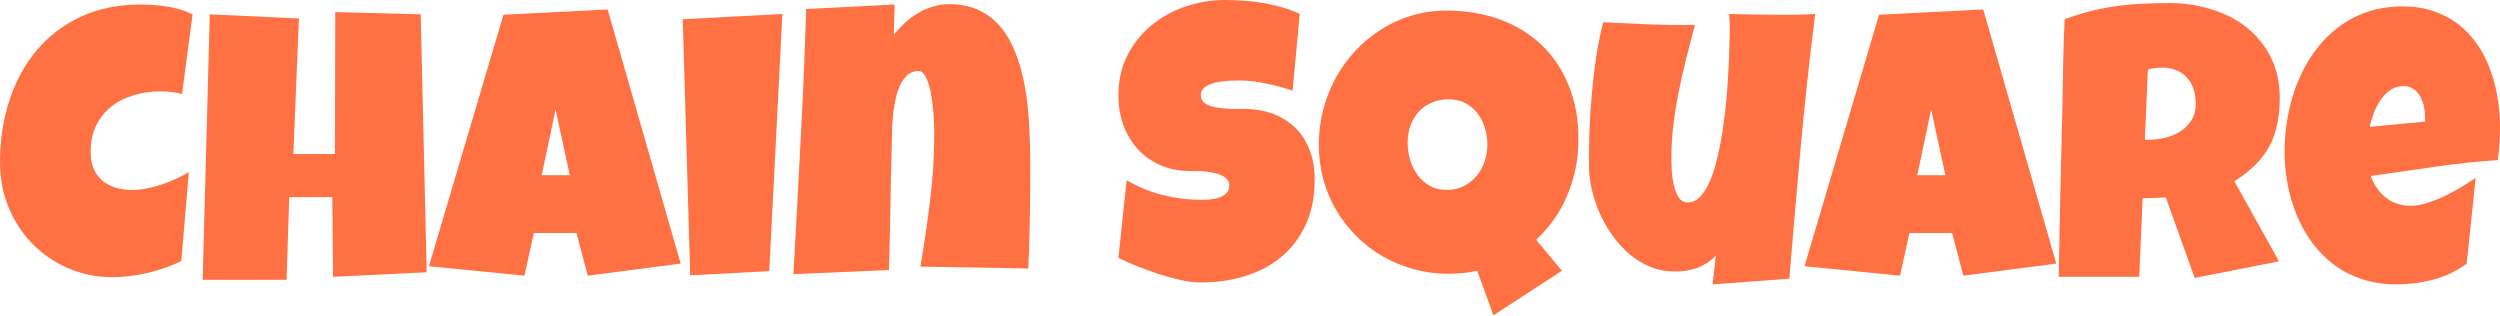
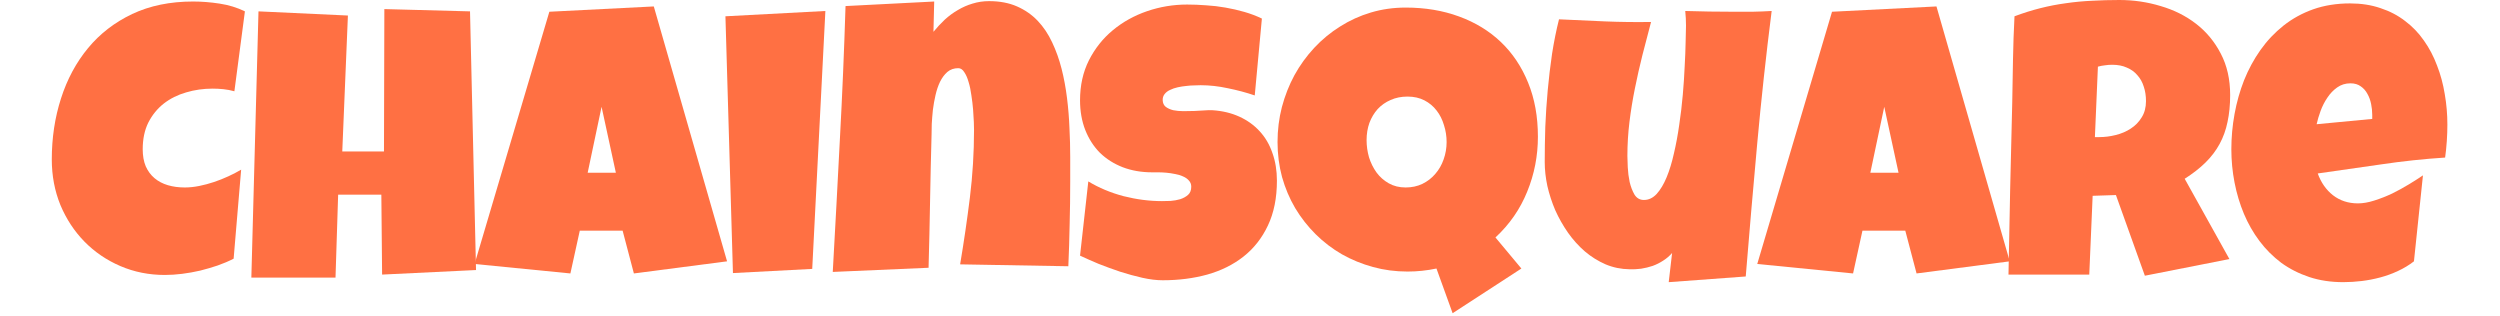
<svg xmlns="http://www.w3.org/2000/svg" width="1221" height="154" viewBox="0 0 1221 154" fill="none">
-   <path d="M94.043 7.008L88.92 45.923C87.151 45.431 85.382 45.093 83.614 44.909C81.845 44.725 80.077 44.632 78.308 44.632C73.795 44.632 69.495 45.247 65.409 46.477C61.323 47.645 57.694 49.458 54.523 51.917C51.413 54.376 48.912 57.45 47.021 61.139C45.192 64.828 44.277 69.162 44.277 74.141C44.277 77.338 44.765 80.105 45.741 82.441C46.777 84.777 48.211 86.713 50.04 88.25C51.87 89.787 54.035 90.925 56.535 91.662C59.036 92.4 61.78 92.769 64.769 92.769C67.025 92.769 69.373 92.523 71.813 92.031C74.252 91.539 76.661 90.894 79.04 90.095C81.418 89.295 83.736 88.373 85.992 87.328C88.249 86.283 90.323 85.207 92.213 84.101L88.554 127.442C86.175 128.671 83.583 129.778 80.778 130.762C78.034 131.684 75.198 132.514 72.27 133.251C69.343 133.928 66.415 134.45 63.488 134.819C60.561 135.188 57.755 135.372 55.072 135.372C47.326 135.372 40.099 133.928 33.391 131.038C26.682 128.149 20.858 124.184 15.918 119.143C10.978 114.101 7.075 108.169 4.208 101.345C1.403 94.46 0 87.052 0 79.121C0 68.608 1.494 58.711 4.483 49.428C7.471 40.083 11.862 31.907 17.656 24.898C23.45 17.89 30.616 12.357 39.154 8.299C47.753 4.242 57.633 2.213 68.794 2.213C73.002 2.213 77.302 2.551 81.693 3.228C86.145 3.904 90.261 5.164 94.043 7.008Z" fill="#FF7043" />
-   <path d="M208.394 132.975L162.654 135.188L162.288 96.273H141.247L139.966 136.663H98.983L102.459 7.008L146.004 9.037L143.26 75.248H163.568L163.751 5.902L205.467 7.008L208.394 132.975Z" fill="#FF7043" />
-   <path d="M332.443 128.733L287.068 134.635L281.579 113.794H260.722L256.147 134.635L209.492 130.024L245.902 7.193L296.765 4.611L332.443 128.733ZM278.286 85.576L271.333 53.485L264.564 85.576H278.286Z" fill="#FF7043" />
-   <path d="M382.117 6.824L375.713 132.422L337.108 134.45L333.449 9.406L382.117 6.824Z" fill="#FF7043" />
-   <path d="M503.147 90.002C503.147 96.949 503.055 103.835 502.872 110.659C502.75 117.421 502.537 124.245 502.232 131.131L449.539 130.208C451.368 119.327 452.954 108.476 454.296 97.656C455.638 86.775 456.308 75.801 456.308 64.735C456.308 63.936 456.278 62.645 456.217 60.862C456.156 59.079 456.034 57.081 455.851 54.868C455.668 52.594 455.394 50.288 455.028 47.952C454.723 45.554 454.265 43.372 453.655 41.405C453.107 39.438 452.405 37.839 451.551 36.61C450.759 35.319 449.783 34.673 448.624 34.673C446.55 34.673 444.782 35.288 443.318 36.517C441.915 37.747 440.726 39.345 439.75 41.313C438.835 43.218 438.104 45.37 437.555 47.768C437.006 50.165 436.579 52.563 436.274 54.961C436.03 57.358 435.847 59.633 435.725 61.784C435.664 63.875 435.634 65.596 435.634 66.948C435.329 77.83 435.085 88.65 434.902 99.408C434.719 110.105 434.475 120.925 434.17 131.868L387.514 133.897C388.734 112.196 389.893 90.617 390.991 69.162C392.15 47.706 393.064 26.128 393.735 4.426L436.914 2.213L436.548 16.968C438.256 14.877 440.086 12.91 442.037 11.066C444.05 9.222 446.184 7.654 448.441 6.363C450.698 5.01 453.076 3.965 455.577 3.228C458.138 2.428 460.821 2.029 463.627 2.029C468.811 2.029 473.354 2.889 477.258 4.611C481.161 6.332 484.515 8.668 487.321 11.619C490.126 14.57 492.474 18.074 494.365 22.132C496.255 26.128 497.78 30.4 498.939 34.95C500.097 39.499 500.982 44.264 501.592 49.243C502.201 54.161 502.598 59.018 502.781 63.813C503.025 68.608 503.147 73.25 503.147 77.738C503.147 82.226 503.147 86.314 503.147 90.002Z" fill="#FF7043" />
-   <path d="M642.107 87.605C642.107 96.027 640.643 103.404 637.716 109.737C634.849 116.007 630.885 121.233 625.823 125.413C620.822 129.594 614.937 132.729 608.167 134.819C601.459 136.909 594.232 137.954 586.486 137.954C583.498 137.954 580.204 137.555 576.606 136.756C573.069 135.956 569.471 134.973 565.811 133.805C562.152 132.575 558.615 131.284 555.2 129.932C551.845 128.518 548.857 127.196 546.234 125.966L550.26 87.974C555.444 91.109 561.176 93.507 567.458 95.166C573.801 96.765 580.021 97.564 586.12 97.564C587.279 97.564 588.682 97.533 590.328 97.472C591.975 97.349 593.53 97.072 594.994 96.642C596.519 96.15 597.799 95.443 598.836 94.521C599.873 93.599 600.391 92.277 600.391 90.556C600.391 89.388 600.025 88.404 599.294 87.605C598.562 86.744 597.616 86.068 596.458 85.576C595.299 85.023 593.988 84.623 592.524 84.377C591.06 84.07 589.627 83.855 588.224 83.732C586.822 83.609 585.51 83.547 584.291 83.547C583.071 83.547 582.095 83.547 581.363 83.547C576.118 83.547 571.331 82.625 567.001 80.781C562.732 78.936 559.042 76.385 555.931 73.127C552.882 69.807 550.503 65.903 548.796 61.416C547.088 56.866 546.234 51.948 546.234 46.661C546.234 39.407 547.668 32.921 550.534 27.204C553.461 21.425 557.334 16.537 562.152 12.541C567.031 8.484 572.612 5.379 578.893 3.228C585.175 1.076 591.67 0 598.379 0C601.367 0 604.447 0.123 607.618 0.369C610.79 0.553 613.93 0.922 617.041 1.475C620.212 2.029 623.292 2.736 626.281 3.596C629.269 4.457 632.105 5.533 634.788 6.824L631.312 44.264C627.165 42.849 622.804 41.681 618.23 40.759C613.717 39.776 609.295 39.284 604.965 39.284C604.173 39.284 603.136 39.315 601.855 39.376C600.635 39.376 599.324 39.468 597.921 39.653C596.58 39.776 595.207 39.991 593.805 40.298C592.402 40.606 591.152 41.036 590.054 41.589C588.956 42.081 588.072 42.757 587.401 43.618C586.73 44.479 586.425 45.493 586.486 46.661C586.547 48.014 587.035 49.12 587.95 49.981C588.926 50.78 590.145 51.426 591.609 51.917C593.134 52.348 594.78 52.655 596.549 52.84C598.379 53.024 600.178 53.147 601.946 53.208C603.715 53.208 605.362 53.208 606.886 53.208C608.411 53.147 609.661 53.178 610.637 53.301C615.516 53.608 619.907 54.653 623.81 56.436C627.714 58.219 631.007 60.586 633.69 63.536C636.435 66.487 638.508 70.022 639.911 74.141C641.375 78.199 642.107 82.687 642.107 87.605Z" fill="#FF7043" />
-   <path d="M770.912 68.055C770.912 77.4 769.174 86.314 765.698 94.798C762.283 103.281 757.129 110.72 750.238 117.114L762.862 132.237L729.38 154L721.512 132.237C719.195 132.729 716.847 133.098 714.468 133.344C712.151 133.59 709.803 133.713 707.424 133.713C701.57 133.713 695.959 132.975 690.592 131.499C685.225 130.024 680.193 127.964 675.497 125.321C670.801 122.616 666.532 119.358 662.69 115.546C658.848 111.735 655.524 107.493 652.719 102.82C649.974 98.148 647.84 93.107 646.315 87.697C644.851 82.226 644.119 76.539 644.119 70.637C644.119 64.797 644.821 59.141 646.223 53.669C647.687 48.136 649.73 42.942 652.353 38.085C655.036 33.228 658.238 28.802 661.958 24.806C665.739 20.748 669.948 17.275 674.583 14.386C679.218 11.435 684.219 9.16 689.586 7.562C694.952 5.963 700.594 5.164 706.51 5.164C715.963 5.164 724.623 6.609 732.49 9.498C740.419 12.388 747.219 16.537 752.891 21.947C758.562 27.357 762.984 33.966 766.155 41.774C769.327 49.52 770.912 58.28 770.912 68.055ZM726.452 70.637C726.452 67.809 726.026 65.073 725.172 62.43C724.379 59.725 723.19 57.358 721.604 55.329C720.018 53.239 718.036 51.579 715.658 50.35C713.279 49.12 710.535 48.505 707.424 48.505C704.375 48.505 701.631 49.059 699.191 50.165C696.752 51.21 694.647 52.686 692.879 54.592C691.171 56.497 689.829 58.741 688.854 61.323C687.939 63.905 687.481 66.703 687.481 69.715C687.481 72.543 687.878 75.34 688.671 78.107C689.525 80.812 690.744 83.271 692.33 85.484C693.916 87.635 695.898 89.388 698.276 90.74C700.655 92.093 703.399 92.769 706.51 92.769C709.498 92.769 712.212 92.185 714.651 91.017C717.152 89.787 719.256 88.158 720.964 86.129C722.732 84.101 724.074 81.764 724.989 79.121C725.965 76.416 726.452 73.588 726.452 70.637Z" fill="#FF7043" />
-   <path d="M886.545 6.824C883.8 28.464 881.452 50.012 879.501 71.467C877.549 92.861 875.689 114.409 873.92 136.11L836.413 138.877L838.06 124.675C836.84 126.089 835.407 127.319 833.76 128.364C832.174 129.409 830.467 130.27 828.637 130.946C826.807 131.561 824.917 132.022 822.965 132.329C821.014 132.575 819.153 132.667 817.385 132.606C813.238 132.545 809.334 131.745 805.675 130.208C802.016 128.61 798.662 126.52 795.612 123.938C792.563 121.294 789.818 118.251 787.379 114.808C784.94 111.304 782.866 107.646 781.158 103.835C779.512 99.962 778.231 96.027 777.316 92.031C776.462 88.035 776.035 84.162 776.035 80.412C776.035 74.879 776.127 69.162 776.31 63.26C776.554 57.297 776.95 51.333 777.499 45.37C778.048 39.407 778.749 33.505 779.603 27.665C780.518 21.824 781.646 16.23 782.988 10.881C790.428 11.25 797.899 11.588 805.401 11.896C812.902 12.203 820.373 12.295 827.814 12.172C826.411 17.521 825.008 22.9 823.606 28.31C822.264 33.659 821.044 39.069 819.946 44.54C818.849 49.95 817.964 55.391 817.293 60.862C816.622 66.334 816.287 71.867 816.287 77.461C816.287 78.752 816.348 80.596 816.47 82.994C816.592 85.392 816.897 87.758 817.385 90.095C817.934 92.431 818.727 94.49 819.763 96.273C820.861 97.994 822.386 98.855 824.337 98.855C826.655 98.855 828.729 97.871 830.558 95.904C832.388 93.876 834.004 91.171 835.407 87.789C836.809 84.408 837.999 80.504 838.974 76.078C840.011 71.651 840.865 67.041 841.536 62.245C842.268 57.389 842.847 52.501 843.274 47.583C843.701 42.665 844.006 38.054 844.189 33.751C844.433 29.386 844.585 25.482 844.646 22.04C844.768 18.597 844.829 15.923 844.829 14.017C844.829 12.787 844.799 11.588 844.738 10.42C844.677 9.252 844.585 8.053 844.463 6.824C848.427 6.947 852.361 7.039 856.264 7.101C860.168 7.162 864.101 7.193 868.065 7.193C871.115 7.193 874.164 7.193 877.214 7.193C880.324 7.131 883.434 7.008 886.545 6.824Z" fill="#FF7043" />
-   <path d="M1004.28 128.733L958.906 134.635L953.417 113.794H932.56L927.986 134.635L881.33 130.024L917.74 7.193L968.603 4.611L1004.28 128.733ZM950.124 85.576L943.172 53.485L936.402 85.576H950.124Z" fill="#FF7043" />
-   <path d="M1113.42 47.768C1113.42 52.563 1112.99 56.928 1112.14 60.862C1111.34 64.735 1110.06 68.301 1108.3 71.559C1106.53 74.818 1104.24 77.83 1101.43 80.596C1098.63 83.363 1095.24 86.006 1091.28 88.527L1113.05 127.626L1071.89 135.741L1057.8 96.457L1046.45 96.826L1044.81 135.188H1005.47C1005.78 121.171 1006.05 107.216 1006.29 93.322C1006.6 79.428 1006.93 65.473 1007.3 51.456C1007.42 44.386 1007.54 37.378 1007.67 30.431C1007.79 23.484 1008.03 16.476 1008.4 9.406C1012.67 7.808 1016.87 6.486 1021.02 5.441C1025.17 4.396 1029.32 3.596 1033.46 3.043C1037.67 2.428 1041.91 2.029 1046.18 1.844C1050.51 1.598 1054.93 1.475 1059.44 1.475C1066.4 1.475 1073.11 2.459 1079.57 4.426C1086.1 6.332 1091.86 9.222 1096.86 13.095C1101.86 16.968 1105.86 21.794 1108.84 27.573C1111.89 33.351 1113.42 40.083 1113.42 47.768ZM1072.43 50.719C1072.43 48.136 1072.07 45.77 1071.34 43.618C1070.67 41.466 1069.63 39.622 1068.23 38.085C1066.88 36.487 1065.18 35.257 1063.1 34.396C1061.09 33.474 1058.71 33.013 1055.97 33.013C1054.75 33.013 1053.56 33.105 1052.4 33.29C1051.24 33.413 1050.11 33.628 1049.02 33.935L1047.55 68.24H1049.75C1052.37 68.24 1055.02 67.901 1057.71 67.225C1060.45 66.549 1062.89 65.504 1065.02 64.09C1067.22 62.676 1068.99 60.862 1070.33 58.649C1071.73 56.436 1072.43 53.792 1072.43 50.719Z" fill="#FF7043" />
-   <path d="M1221 62.153C1221 67.502 1220.63 72.85 1219.9 78.199C1209.47 78.875 1199.11 79.982 1188.8 81.519C1178.49 82.994 1168.18 84.469 1157.88 85.945C1159.46 90.371 1161.93 93.906 1165.29 96.55C1168.7 99.193 1172.76 100.515 1177.46 100.515C1179.89 100.515 1182.55 100.054 1185.41 99.132C1188.34 98.21 1191.24 97.072 1194.1 95.72C1196.97 94.306 1199.72 92.8 1202.34 91.201C1204.96 89.603 1207.22 88.158 1209.11 86.867L1204.72 128.733C1202.34 130.577 1199.75 132.145 1196.94 133.436C1194.2 134.727 1191.33 135.772 1188.34 136.571C1185.35 137.37 1182.33 137.954 1179.28 138.323C1176.24 138.692 1173.25 138.877 1170.32 138.877C1164.28 138.877 1158.76 138.047 1153.76 136.387C1148.76 134.727 1144.22 132.422 1140.13 129.471C1136.11 126.458 1132.57 122.923 1129.52 118.866C1126.47 114.808 1123.94 110.382 1121.93 105.587C1119.91 100.792 1118.39 95.72 1117.35 90.371C1116.32 85.023 1115.8 79.613 1115.8 74.141C1115.8 68.424 1116.32 62.707 1117.35 56.989C1118.39 51.272 1119.94 45.77 1122.02 40.483C1124.15 35.196 1126.8 30.308 1129.98 25.82C1133.21 21.271 1136.96 17.306 1141.23 13.925C1145.5 10.543 1150.32 7.9 1155.68 5.994C1161.11 4.088 1167.09 3.135 1173.61 3.135C1179.04 3.135 1183.98 3.904 1188.43 5.441C1192.95 6.916 1196.94 9.006 1200.42 11.711C1203.95 14.355 1207 17.521 1209.56 21.21C1212.19 24.898 1214.32 28.956 1215.97 33.382C1217.68 37.747 1218.93 42.388 1219.72 47.307C1220.57 52.163 1221 57.112 1221 62.153ZM1184.41 57.358C1184.41 55.637 1184.22 53.885 1183.86 52.102C1183.49 50.258 1182.88 48.598 1182.03 47.122C1181.24 45.647 1180.17 44.448 1178.83 43.526C1177.49 42.542 1175.81 42.05 1173.8 42.05C1171.36 42.05 1169.19 42.727 1167.3 44.079C1165.47 45.37 1163.89 47.03 1162.54 49.059C1161.2 51.026 1160.1 53.178 1159.25 55.514C1158.4 57.85 1157.76 60.002 1157.33 61.969L1184.41 59.387V57.358Z" fill="#FF7043" />
+   <path d="M119.612 5.549L114.474 44.579C112.7 44.085 110.926 43.746 109.152 43.561C107.378 43.376 105.605 43.284 103.831 43.284C99.304 43.284 94.992 43.9 90.894 45.134C86.796 46.305 83.156 48.124 79.976 50.59C76.856 53.057 74.348 56.139 72.452 59.839C70.617 63.538 69.7 67.885 69.7 72.88C69.7 76.086 70.189 78.86 71.168 81.203C72.207 83.546 73.645 85.489 75.48 87.03C77.315 88.572 79.486 89.712 81.994 90.452C84.502 91.192 87.254 91.562 90.252 91.562C92.515 91.562 94.87 91.315 97.317 90.822C99.763 90.329 102.179 89.681 104.565 88.88C106.95 88.078 109.275 87.153 111.538 86.105C113.801 85.057 115.881 83.978 117.777 82.868L114.107 126.337C111.721 127.57 109.122 128.68 106.308 129.667C103.556 130.591 100.711 131.424 97.775 132.164C94.839 132.842 91.903 133.366 88.967 133.736C86.031 134.106 83.218 134.291 80.526 134.291C72.758 134.291 65.51 132.842 58.781 129.944C52.053 127.046 46.212 123.069 41.257 118.013C36.303 112.957 32.388 107.007 29.513 100.163C26.699 93.257 25.293 85.828 25.293 77.874C25.293 67.33 26.791 57.404 29.788 48.093C32.785 38.721 37.189 30.521 43 23.492C48.811 16.463 55.998 10.913 64.562 6.844C73.186 2.775 83.095 0.74 94.289 0.74C98.509 0.74 102.822 1.079 107.226 1.757C111.691 2.435 115.819 3.699 119.612 5.549Z" fill="#FF7043" />
+   <path d="M232.493 131.886L186.618 134.106L186.251 95.076H165.148L163.864 135.586H122.76L126.246 5.549L169.919 7.584L167.167 73.99H187.535L187.719 4.439L229.557 5.549L232.493 131.886Z" fill="#FF7043" />
+   <path d="M355.1 127.632L309.591 133.551L304.086 112.649H283.167L278.58 133.551L231.787 128.927L268.304 5.734L319.317 3.145L355.1 127.632ZM300.783 84.348L293.81 52.163L287.021 84.348H300.783Z" fill="#FF7043" />
+   <path d="M403.113 5.364L396.691 131.331L357.972 133.366L354.302 7.954L403.113 5.364Z" fill="#FF7043" />
+   <path d="M522.692 88.787C522.692 95.755 522.6 102.66 522.417 109.504C522.295 116.287 522.081 123.131 521.775 130.036L468.927 129.112C470.762 118.198 472.352 107.316 473.698 96.464C475.043 85.55 475.716 74.544 475.716 63.446C475.716 62.644 475.685 61.35 475.624 59.562C475.563 57.773 475.441 55.77 475.257 53.55C475.074 51.269 474.799 48.956 474.432 46.613C474.126 44.209 473.667 42.02 473.055 40.047C472.505 38.074 471.801 36.471 470.945 35.237C470.15 33.943 469.171 33.295 468.009 33.295C465.929 33.295 464.155 33.912 462.687 35.145C461.281 36.378 460.088 37.981 459.109 39.954C458.192 41.866 457.458 44.024 456.907 46.428C456.357 48.833 455.929 51.238 455.623 53.642C455.378 56.047 455.195 58.328 455.072 60.486C455.011 62.583 454.98 64.309 454.98 65.666C454.675 76.579 454.43 87.431 454.246 98.221C454.063 108.949 453.818 119.801 453.512 130.776L406.72 132.811C407.943 111.046 409.105 89.404 410.206 67.885C411.368 46.367 412.286 24.725 412.959 2.96L456.265 0.74L455.898 15.538C457.611 13.441 459.446 11.468 461.403 9.619C463.421 7.769 465.562 6.197 467.826 4.902C470.089 3.545 472.474 2.497 474.982 1.757C477.551 0.956 480.242 0.555 483.056 0.555C488.255 0.555 492.812 1.418 496.727 3.145C500.642 4.871 504.006 7.214 506.819 10.174C509.633 13.133 511.988 16.648 513.884 20.717C515.78 24.725 517.31 29.01 518.472 33.573C519.634 38.135 520.521 42.914 521.132 47.908C521.744 52.841 522.142 57.712 522.325 62.521C522.57 67.33 522.692 71.986 522.692 76.487C522.692 80.988 522.692 85.088 522.692 88.787Z" fill="#FF7043" />
+   <path d="M623.646 88.232C623.646 96.68 622.178 103.986 619.242 110.152C616.367 116.256 612.391 121.312 607.314 125.32C602.299 129.266 596.396 132.194 589.606 134.106C582.878 135.956 575.63 136.88 567.862 136.88C564.864 136.88 561.561 136.48 557.953 135.678C554.405 134.877 550.796 133.89 547.126 132.719C543.456 131.485 539.908 130.191 536.483 128.834C533.119 127.416 530.122 126.09 527.491 124.857L531.528 88.602C536.728 91.747 542.477 94.152 548.778 95.816C555.139 97.419 561.378 98.221 567.495 98.221C568.657 98.221 570.064 98.19 571.715 98.129C573.367 98.005 574.926 97.728 576.394 97.296C577.924 96.803 579.208 96.094 580.248 95.169C581.288 94.244 581.808 92.918 581.808 91.192C581.808 90.02 581.441 89.034 580.707 88.232C579.973 87.369 579.025 86.691 577.862 86.198C576.7 85.643 575.385 85.242 573.917 84.995C572.449 84.687 571.012 84.471 569.605 84.348C568.198 84.225 566.883 84.163 565.66 84.163C564.436 84.163 563.458 84.163 562.724 84.163C557.463 84.163 552.662 83.331 548.319 81.666C544.037 80.001 540.336 77.658 537.217 74.637C534.159 71.554 531.773 67.855 530.06 63.538C528.348 59.161 527.491 54.321 527.491 49.018C527.491 41.742 528.929 35.237 531.804 29.503C534.74 23.707 538.624 18.806 543.456 14.798C548.349 10.729 553.946 7.615 560.246 5.457C566.547 3.299 573.061 2.22 579.789 2.22C582.786 2.22 585.875 2.343 589.056 2.59C592.237 2.775 595.387 3.145 598.506 3.699C601.687 4.254 604.776 4.963 607.773 5.827C610.77 6.69 613.614 7.769 616.306 9.064L612.819 46.613C608.66 45.195 604.286 44.024 599.699 43.099C595.173 42.112 590.738 41.619 586.395 41.619C585.6 41.619 584.56 41.65 583.276 41.712C582.052 41.712 580.737 41.804 579.33 41.989C577.985 42.112 576.608 42.328 575.202 42.636C573.795 42.945 572.541 43.376 571.44 43.931C570.339 44.425 569.452 45.103 568.779 45.966C568.106 46.829 567.8 47.846 567.862 49.018C567.923 50.374 568.412 51.423 569.33 52.163C570.308 52.903 571.532 53.457 573 53.827C574.529 54.136 576.18 54.29 577.954 54.29C579.789 54.29 581.594 54.259 583.367 54.197C585.141 54.074 586.793 53.981 588.322 53.92C589.851 53.797 591.105 53.766 592.084 53.827C596.977 54.136 601.381 55.184 605.296 56.972C609.21 58.76 612.513 61.134 615.205 64.093C617.957 67.053 620.037 70.598 621.444 74.729C622.912 78.799 623.646 83.3 623.646 88.232Z" fill="#FF7043" />
+   <path d="M751.115 66.775C751.115 76.147 749.372 85.088 745.885 93.597C742.46 102.105 737.292 109.566 730.38 115.978L743.041 131.146L709.461 152.973L701.57 131.146C699.246 131.64 696.891 132.01 694.505 132.256C692.181 132.503 689.826 132.626 687.441 132.626C681.569 132.626 675.941 131.886 670.558 130.406C665.176 128.927 660.129 126.861 655.42 124.21C650.71 121.497 646.428 118.229 642.575 114.406C638.721 110.583 635.388 106.329 632.574 101.643C629.821 96.957 627.68 91.901 626.151 86.475C624.683 80.988 623.949 75.284 623.949 69.365C623.949 63.508 624.653 57.835 626.06 52.347C627.528 46.798 629.577 41.588 632.207 36.717C634.898 31.846 638.109 27.407 641.841 23.399C645.633 19.33 649.853 15.846 654.502 12.948C659.151 9.989 664.167 7.707 669.549 6.104C674.932 4.501 680.59 3.699 686.523 3.699C696.004 3.699 704.69 5.148 712.58 8.046C720.532 10.944 727.352 15.106 733.04 20.532C738.729 25.958 743.164 32.586 746.344 40.417C749.525 48.186 751.115 56.972 751.115 66.775ZM706.525 69.365C706.525 66.529 706.096 63.785 705.24 61.134C704.445 58.421 703.252 56.047 701.662 54.012C700.072 51.916 698.084 50.251 695.698 49.018C693.313 47.785 690.56 47.168 687.441 47.168C684.382 47.168 681.63 47.723 679.183 48.833C676.736 49.881 674.626 51.361 672.852 53.272C671.14 55.184 669.794 57.434 668.815 60.024C667.898 62.614 667.439 65.419 667.439 68.44C667.439 71.276 667.837 74.082 668.632 76.856C669.488 79.57 670.711 82.036 672.302 84.255C673.892 86.413 675.88 88.171 678.266 89.527C680.651 90.884 683.404 91.562 686.523 91.562C689.52 91.562 692.242 90.976 694.689 89.805C697.197 88.572 699.307 86.938 701.02 84.903C702.793 82.868 704.139 80.525 705.057 77.874C706.035 75.161 706.525 72.325 706.525 69.365Z" fill="#FF7043" />
+   <path d="M865.281 5.364C862.528 27.068 860.173 48.679 858.216 70.198C856.259 91.654 854.393 113.266 852.619 135.031L815.002 137.805L816.653 123.562C815.43 124.981 813.992 126.214 812.341 127.262C810.751 128.31 809.038 129.173 807.203 129.851C805.368 130.468 803.472 130.931 801.514 131.239C799.557 131.485 797.691 131.578 795.918 131.516C791.758 131.455 787.844 130.653 784.174 129.112C780.504 127.508 777.139 125.412 774.081 122.822C771.023 120.171 768.27 117.119 765.823 113.666C763.377 110.152 761.297 106.483 759.585 102.66C757.933 98.776 756.648 94.83 755.731 90.822C754.875 86.814 754.446 82.93 754.446 79.169C754.446 73.62 754.538 67.885 754.722 61.966C754.966 55.985 755.364 50.005 755.914 44.024C756.465 38.043 757.168 32.124 758.025 26.266C758.942 20.409 760.074 14.798 761.42 9.434C768.882 9.804 776.375 10.143 783.898 10.451C791.422 10.759 798.915 10.852 806.377 10.729C804.97 16.093 803.563 21.488 802.157 26.914C800.811 32.278 799.588 37.704 798.487 43.191C797.386 48.617 796.499 54.074 795.826 59.562C795.153 65.049 794.817 70.598 794.817 76.209C794.817 77.504 794.878 79.354 795 81.758C795.122 84.163 795.428 86.537 795.918 88.88C796.468 91.223 797.263 93.288 798.303 95.076C799.404 96.803 800.933 97.666 802.891 97.666C805.215 97.666 807.295 96.68 809.13 94.707C810.965 92.672 812.586 89.959 813.992 86.568C815.399 83.177 816.592 79.261 817.571 74.822C818.611 70.382 819.467 65.758 820.14 60.949C820.874 56.078 821.455 51.176 821.883 46.243C822.311 41.311 822.617 36.686 822.8 32.37C823.045 27.993 823.198 24.077 823.259 20.625C823.382 17.172 823.443 14.49 823.443 12.578C823.443 11.345 823.412 10.143 823.351 8.971C823.29 7.8 823.198 6.597 823.076 5.364C827.052 5.488 830.997 5.58 834.912 5.642C838.826 5.703 842.771 5.734 846.747 5.734C849.806 5.734 852.864 5.734 855.922 5.734C859.042 5.673 862.161 5.549 865.281 5.364Z" fill="#FF7043" />
+   <path d="M981.557 127.632L936.049 133.551L930.544 112.649H909.624L905.037 133.551L858.244 128.927L894.761 5.734L945.774 3.145L981.557 127.632ZM927.241 84.348L920.268 52.163L913.478 84.348H927.241Z" fill="#FF7043" />
+   <path d="M1089.21 46.428C1089.21 51.238 1088.78 55.615 1087.92 59.562C1087.13 63.446 1085.84 67.022 1084.07 70.29C1082.3 73.558 1080 76.579 1077.19 79.354C1074.38 82.128 1070.98 84.78 1067 87.308L1088.84 126.522L1047.55 134.661L1033.42 95.261L1022.05 95.631L1020.4 134.106H980.943C981.249 120.048 981.524 106.052 981.769 92.117C982.074 78.182 982.411 64.186 982.778 50.128C982.9 43.037 983.022 36.008 983.145 29.041C983.267 22.073 983.512 15.044 983.879 7.954C988.16 6.351 992.381 5.025 996.54 3.977C1000.7 2.929 1004.86 2.127 1009.02 1.572C1013.24 0.956 1017.49 0.555 1021.77 0.37C1026.11 0.123 1030.55 0 1035.08 0C1042.05 0 1048.78 0.987 1055.26 2.96C1061.81 4.871 1067.59 7.769 1072.6 11.653C1077.62 15.538 1081.62 20.378 1084.62 26.174C1087.68 31.97 1089.21 38.721 1089.21 46.428ZM1048.1 49.388C1048.1 46.798 1047.74 44.425 1047 42.267C1046.33 40.108 1045.29 38.259 1043.88 36.717C1042.54 35.114 1040.83 33.881 1038.75 33.018C1036.73 32.093 1034.34 31.631 1031.59 31.631C1030.37 31.631 1029.17 31.723 1028.01 31.908C1026.85 32.031 1025.72 32.247 1024.62 32.555L1023.15 66.96H1025.35C1027.98 66.96 1030.64 66.621 1033.33 65.943C1036.08 65.265 1038.53 64.217 1040.67 62.798C1042.87 61.38 1044.65 59.562 1045.99 57.342C1047.4 55.122 1048.1 52.471 1048.1 49.388Z" fill="#FF7043" />
+   <path d="M1195.3 60.856C1195.3 66.221 1194.93 71.585 1194.2 76.949C1183.74 77.627 1173.34 78.737 1163 80.279C1152.67 81.758 1142.33 83.238 1131.99 84.718C1133.58 89.157 1136.06 92.703 1139.42 95.354C1142.85 98.005 1146.92 99.331 1151.63 99.331C1154.07 99.331 1156.73 98.868 1159.61 97.944C1162.54 97.019 1165.45 95.878 1168.33 94.522C1171.2 93.103 1173.95 91.593 1176.58 89.99C1179.21 88.387 1181.48 86.938 1183.37 85.643L1178.97 127.632C1176.58 129.482 1173.98 131.054 1171.17 132.349C1168.42 133.643 1165.54 134.692 1162.54 135.493C1159.55 136.295 1156.52 136.88 1153.46 137.25C1150.4 137.62 1147.41 137.805 1144.47 137.805C1138.41 137.805 1132.88 136.973 1127.86 135.308C1122.85 133.643 1118.29 131.331 1114.19 128.372C1110.16 125.35 1106.61 121.805 1103.55 117.736C1100.49 113.666 1097.95 109.227 1095.93 104.418C1093.92 99.608 1092.39 94.522 1091.35 89.157C1090.31 83.793 1089.79 78.367 1089.79 72.88C1089.79 67.145 1090.31 61.411 1091.35 55.677C1092.39 49.943 1093.95 44.425 1096.03 39.122C1098.17 33.819 1100.83 28.918 1104.01 24.416C1107.25 19.854 1111.01 15.877 1115.29 12.486C1119.58 9.095 1124.41 6.443 1129.79 4.532C1135.23 2.62 1141.23 1.665 1147.77 1.665C1153.22 1.665 1158.17 2.435 1162.64 3.977C1167.16 5.457 1171.17 7.553 1174.66 10.266C1178.2 12.917 1181.26 16.093 1183.83 19.792C1186.46 23.492 1188.6 27.561 1190.25 32C1191.97 36.378 1193.22 41.033 1194.02 45.966C1194.87 50.837 1195.3 55.8 1195.3 60.856ZM1158.6 56.047C1158.6 54.321 1158.42 52.563 1158.05 50.775C1157.68 48.925 1157.07 47.261 1156.21 45.781C1155.42 44.301 1154.35 43.099 1153 42.174C1151.66 41.188 1149.98 40.694 1147.96 40.694C1145.51 40.694 1143.34 41.372 1141.44 42.729C1139.61 44.024 1138.02 45.688 1136.67 47.723C1135.33 49.696 1134.22 51.854 1133.37 54.197C1132.51 56.54 1131.87 58.698 1131.44 60.671L1158.6 58.082V56.047Z" fill="#FF7043" />
</svg>
